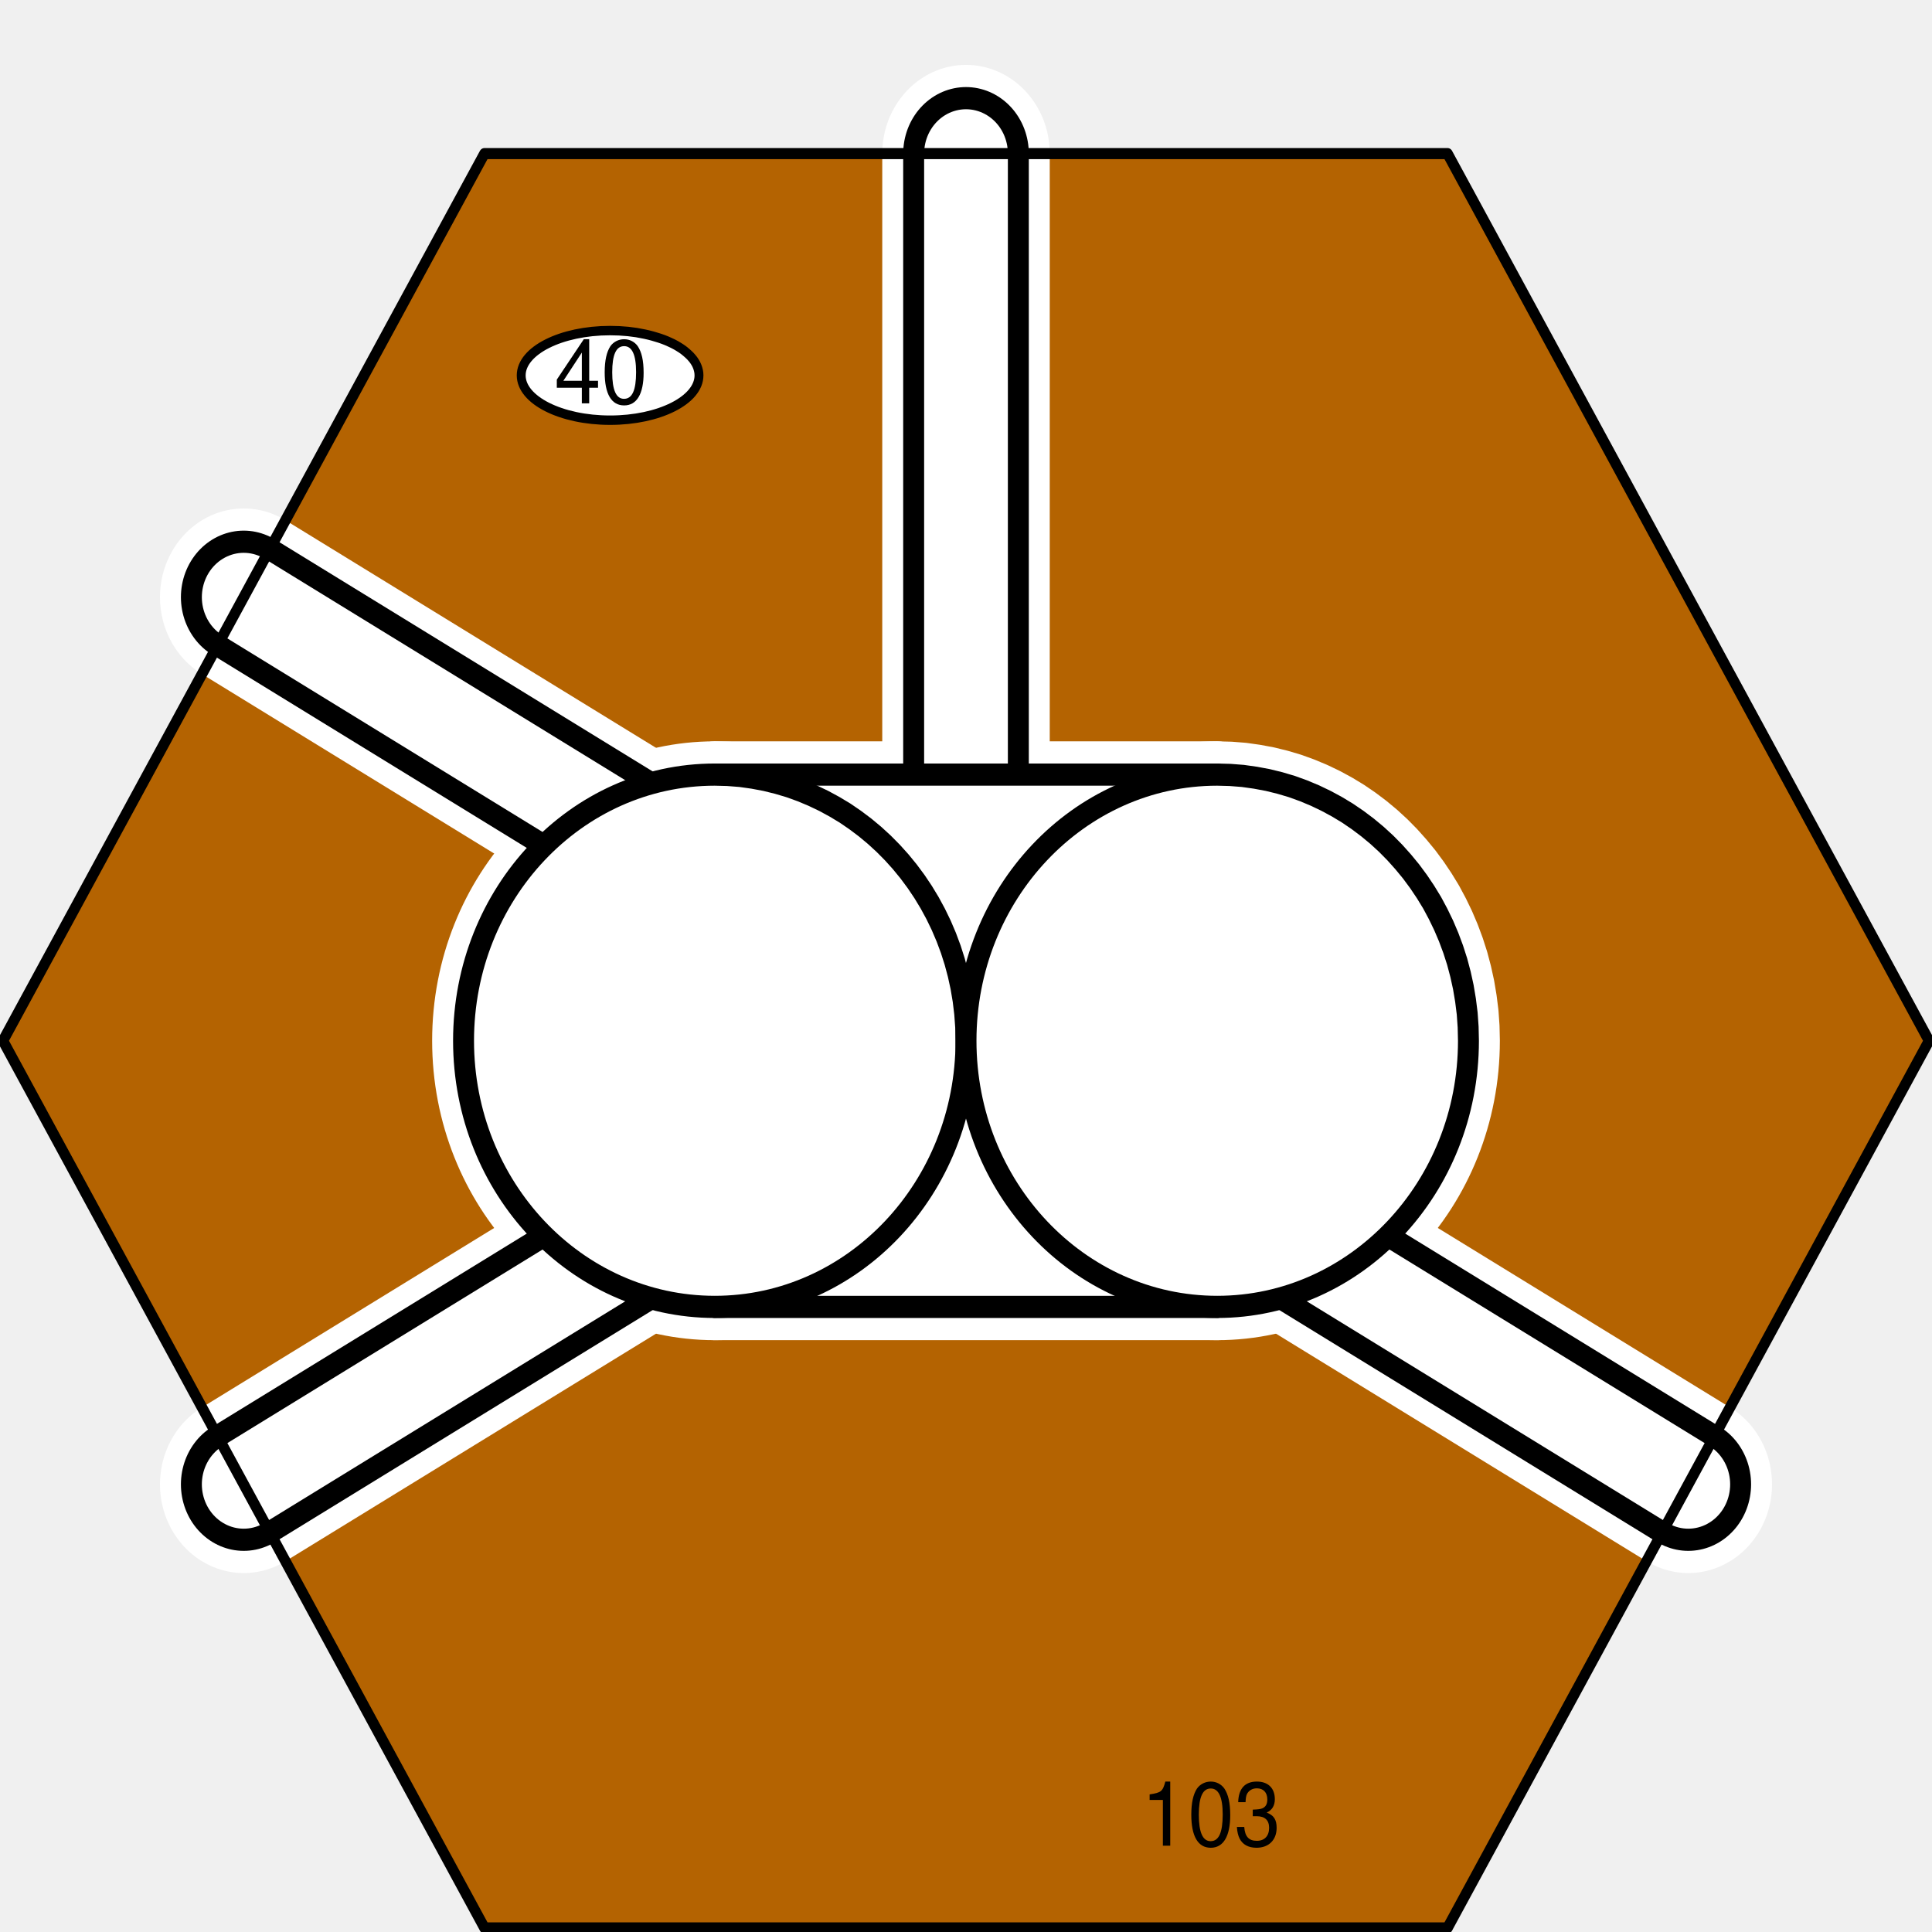
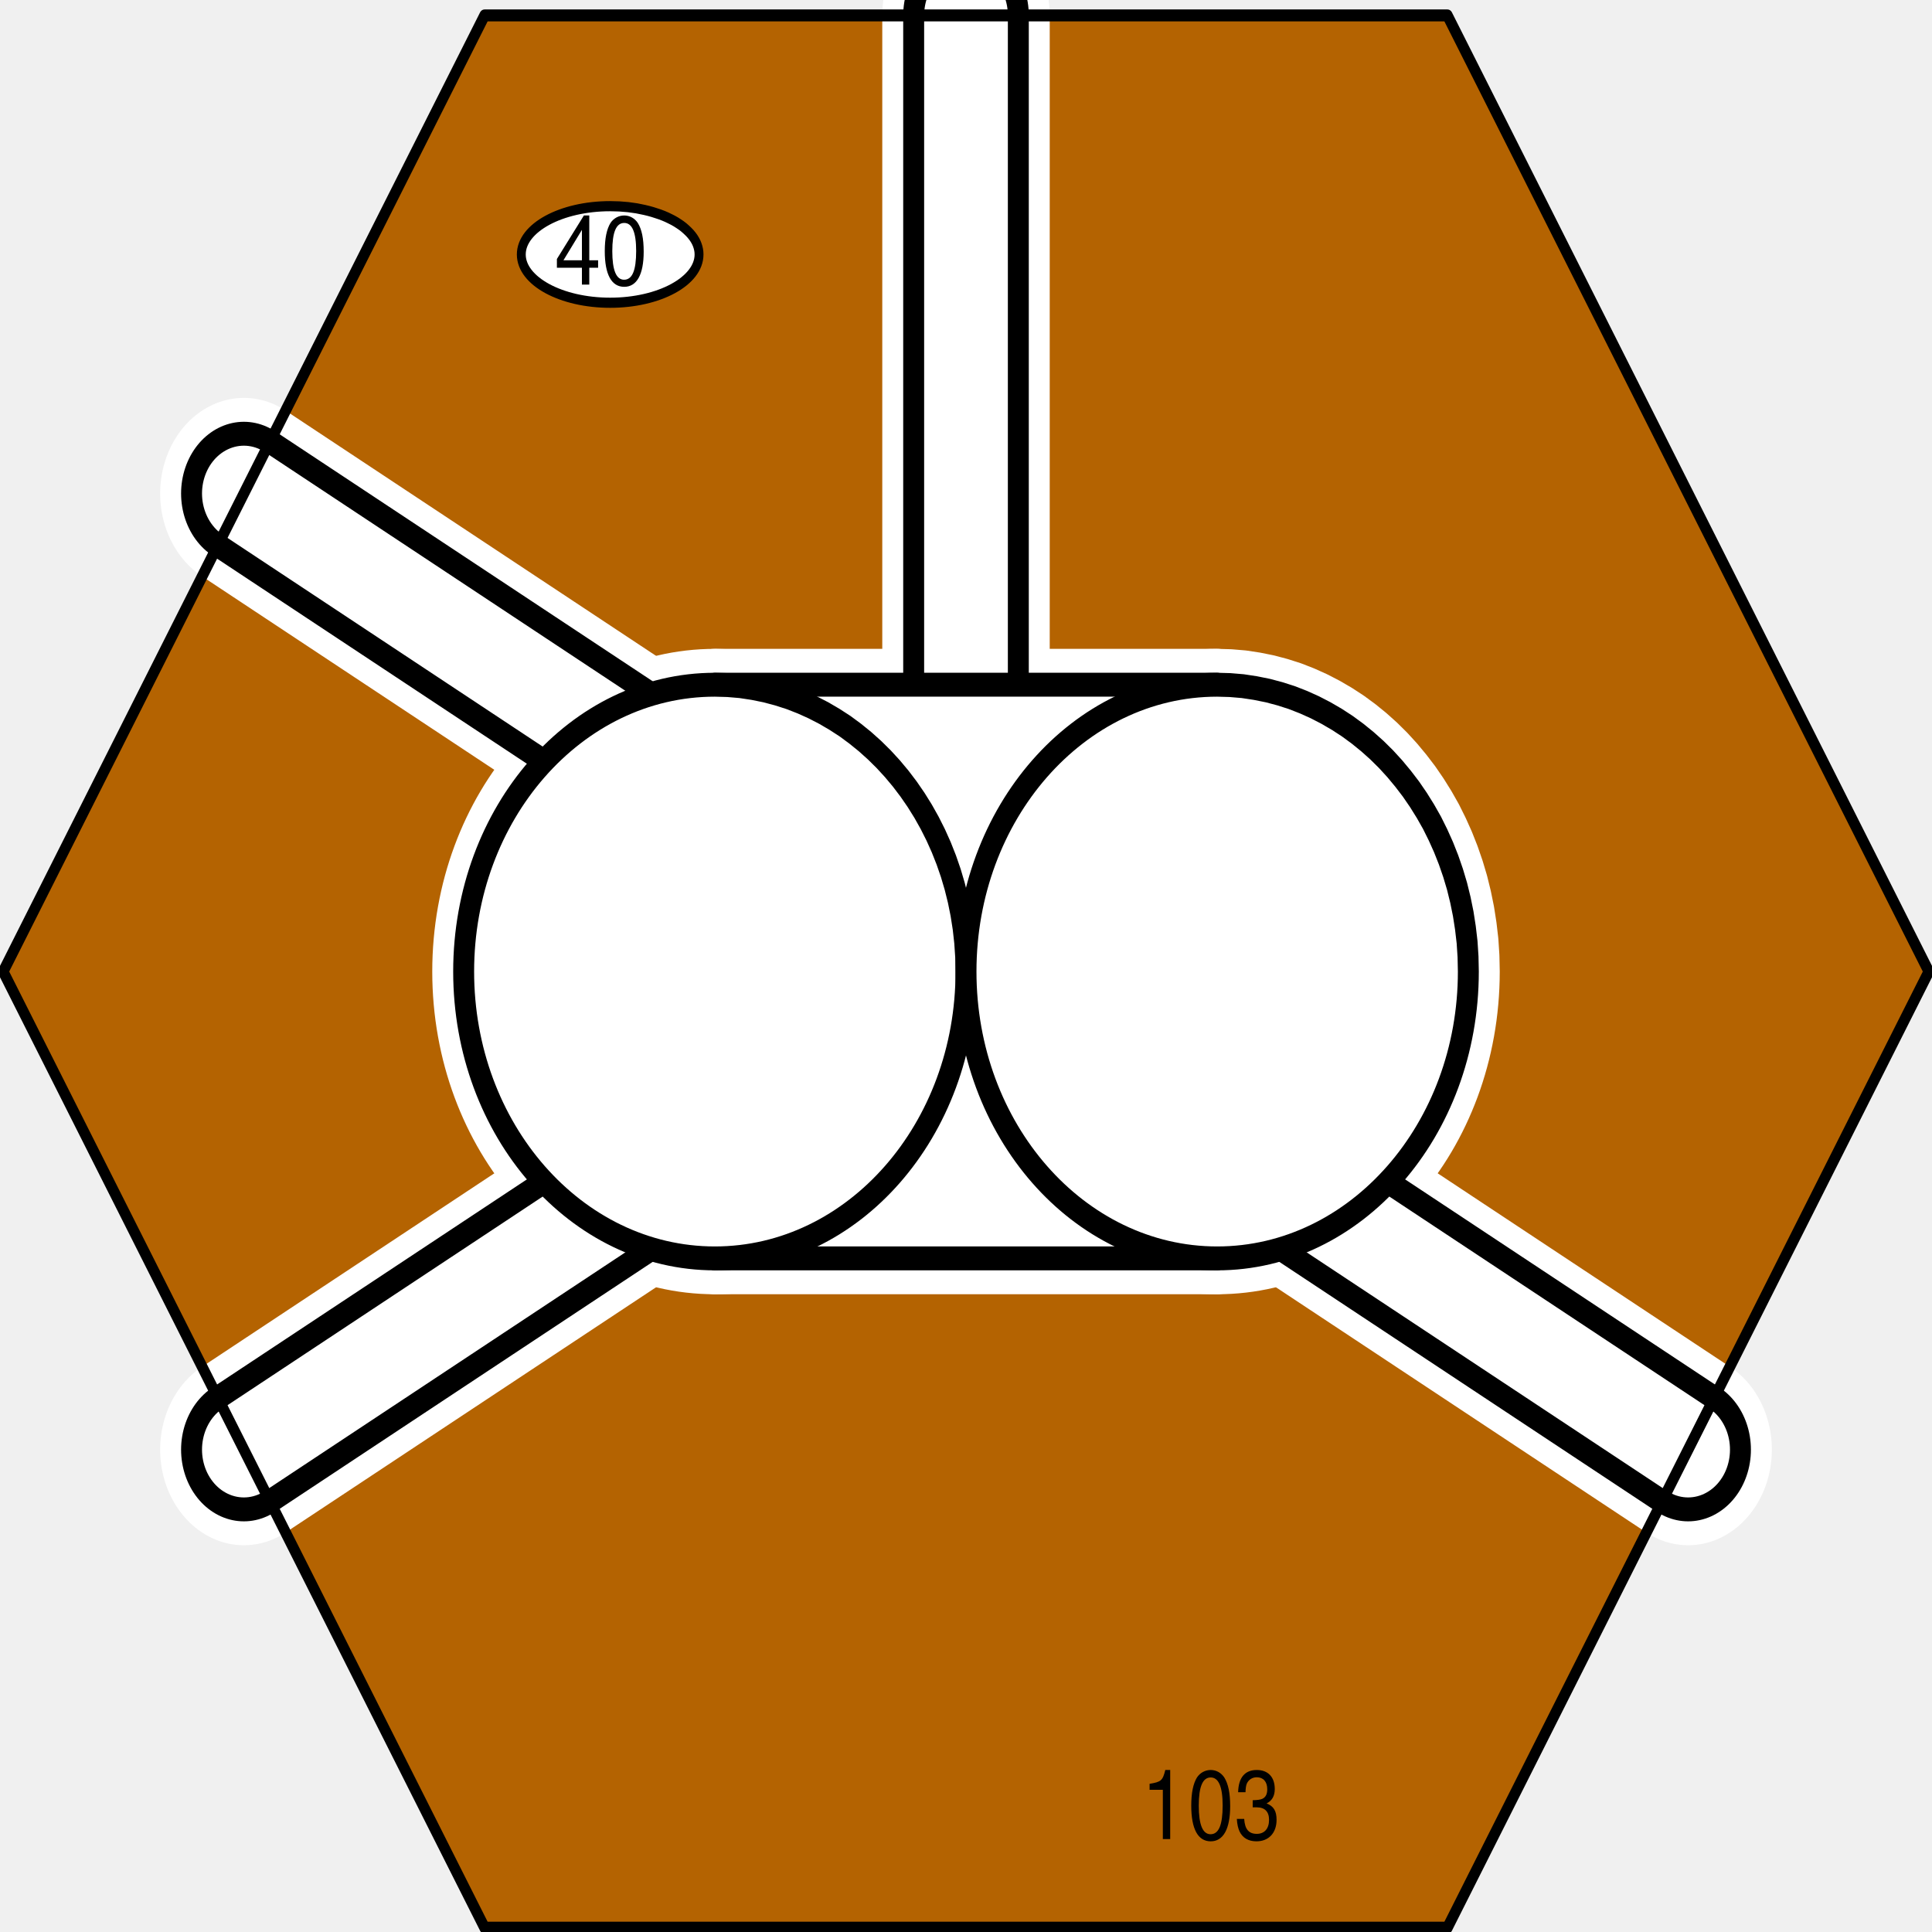
<svg xmlns="http://www.w3.org/2000/svg" width="100" height="100" viewBox="0 0 1 1" preserveAspectRatio="none" id="svg1654" version="1.0">
  <defs id="defs1725" />
-   <g transform="matrix(5.418114e-3,0,0,-5.739835e-3,-1.175565e-3,1.000747)" xml:space="preserve" style="font-style:normal;font-variant:normal;font-weight:normal;font-stretch:normal;letter-spacing:normal;word-spacing:normal;text-anchor:start;fill:none;fill-opacity:1;stroke:#000000;stroke-linecap:butt;stroke-linejoin:miter;stroke-miterlimit:10.433;stroke-dasharray:none;stroke-dashoffset:0;stroke-opacity:1" id="g1662">
+   <g transform="matrix(5.416961e-3,0,0,-6.1861626e-3,-1.0689162e-3,1.000864)" xml:space="preserve" style="font-style:normal;font-variant:normal;font-weight:normal;font-stretch:normal;letter-spacing:normal;word-spacing:normal;text-anchor:start;fill:none;fill-opacity:1;stroke:#000000;stroke-linecap:butt;stroke-linejoin:miter;stroke-miterlimit:10.433;stroke-dasharray:none;stroke-dashoffset:0;stroke-opacity:1" id="g1662">
    <polygon points="46.5,160.5 138.5,160.5 184.5,80.5 138.5,0.5 46.5,0.5 0.5,80.5 46.5,160.5 " style="fill:#b46301;fill-rule:nonzero;stroke:#b46301;stroke-width:0;stroke-linejoin:round" id="polygon1664" />
    <text transform="matrix(1,0,0,-1,109.23,7.9141)" style="font-size:8px;fill:#000000;stroke:none;font-family:&quot;Helvetica&quot;, sans-serif" id="text1666">103</text>
    <polygon points="68.5,56.5 116.5,56.5 116.5,104.5 68.5,104.5 68.5,56.5 " style="fill:#ffffff;fill-rule:nonzero;stroke:#ffffff;stroke-width:0;stroke-linejoin:round" id="polygon1668" />
    <polygon points="68.5,56.5 116.5,56.5 116.5,104.5 68.5,104.5 68.5,56.5 " style="stroke:#ffffff;stroke-width:6;stroke-linejoin:round" id="polygon1670" />
    <path d="M 92.5,80.5 L 92.469,81.735 L 92.376,82.954 L 92.223,84.155 L 92.012,85.337 L 91.744,86.498 L 91.421,87.637 L 91.044,88.752 L 90.614,89.841 L 90.133,90.905 L 89.603,91.939 L 89.025,92.944 L 88.401,93.918 L 87.732,94.859 L 87.019,95.766 L 86.265,96.637 L 85.47,97.47 L 84.637,98.265 L 83.766,99.019 L 82.859,99.732 L 81.918,100.4 L 80.944,101.03 L 79.939,101.6 L 78.905,102.13 L 77.841,102.61 L 76.752,103.04 L 75.637,103.42 L 74.498,103.74 L 73.337,104.01 L 72.155,104.22 L 70.954,104.38 L 69.735,104.47 L 68.5,104.5 C 55.246,104.5 44.5,93.754 44.5,80.5 C 44.5,67.246 55.246,56.5 68.5,56.5 C 81.754,56.5 92.5,67.246 92.5,80.5 z " style="fill:#ffffff;fill-rule:nonzero;stroke:#ffffff;stroke-width:0;stroke-linecap:round;stroke-linejoin:round" id="path1672" />
    <path d="M 92.5,80.5 L 92.469,81.735 L 92.376,82.954 L 92.223,84.155 L 92.012,85.337 L 91.744,86.498 L 91.421,87.637 L 91.044,88.752 L 90.614,89.841 L 90.133,90.905 L 89.603,91.939 L 89.025,92.944 L 88.401,93.918 L 87.732,94.859 L 87.019,95.766 L 86.265,96.637 L 85.47,97.47 L 84.637,98.265 L 83.766,99.019 L 82.859,99.732 L 81.918,100.4 L 80.944,101.03 L 79.939,101.6 L 78.905,102.13 L 77.841,102.61 L 76.752,103.04 L 75.637,103.42 L 74.498,103.74 L 73.337,104.01 L 72.155,104.22 L 70.954,104.38 L 69.735,104.47 L 68.5,104.5 C 55.246,104.5 44.5,93.754 44.5,80.5 C 44.5,67.246 55.246,56.5 68.5,56.5 C 81.754,56.5 92.5,67.246 92.5,80.5 z " style="stroke:#ffffff;stroke-width:6;stroke-linecap:round;stroke-linejoin:round" id="path1674" />
    <path d="M 140.5,80.5 L 140.47,81.735 L 140.38,82.954 L 140.22,84.155 L 140.01,85.337 L 139.74,86.498 L 139.42,87.637 L 139.04,88.752 L 138.61,89.841 L 138.13,90.905 L 137.6,91.939 L 137.03,92.944 L 136.4,93.918 L 135.73,94.859 L 135.02,95.766 L 134.26,96.637 L 133.47,97.47 L 132.64,98.265 L 131.77,99.019 L 130.86,99.732 L 129.92,100.4 L 128.94,101.03 L 127.94,101.6 L 126.9,102.13 L 125.84,102.61 L 124.75,103.04 L 123.64,103.42 L 122.5,103.74 L 121.34,104.01 L 120.15,104.22 L 118.95,104.38 L 117.73,104.47 L 116.5,104.5 C 103.25,104.5 92.5,93.754 92.5,80.5 C 92.5,67.246 103.25,56.5 116.5,56.5 C 129.75,56.5 140.5,67.246 140.5,80.5 z " style="fill:#ffffff;fill-rule:nonzero;stroke:#ffffff;stroke-width:0;stroke-linecap:round;stroke-linejoin:round" id="path1676" />
    <path d="M 140.5,80.5 L 140.47,81.735 L 140.38,82.954 L 140.22,84.155 L 140.01,85.337 L 139.74,86.498 L 139.42,87.637 L 139.04,88.752 L 138.61,89.841 L 138.13,90.905 L 137.6,91.939 L 137.03,92.944 L 136.4,93.918 L 135.73,94.859 L 135.02,95.766 L 134.26,96.637 L 133.47,97.47 L 132.64,98.265 L 131.77,99.019 L 130.86,99.732 L 129.92,100.4 L 128.94,101.03 L 127.94,101.6 L 126.9,102.13 L 125.84,102.61 L 124.75,103.04 L 123.64,103.42 L 122.5,103.74 L 121.34,104.01 L 120.15,104.22 L 118.95,104.38 L 117.73,104.47 L 116.5,104.5 C 103.25,104.5 92.5,93.754 92.5,80.5 C 92.5,67.246 103.25,56.5 116.5,56.5 C 129.75,56.5 140.5,67.246 140.5,80.5 z " style="stroke:#ffffff;stroke-width:6;stroke-linecap:round;stroke-linejoin:round" id="path1678" />
    <line x1="92.5" y1="80.5" x2="92.5" y2="160.5" style="stroke:#ffffff;stroke-width:16;stroke-linecap:round" id="line1680" />
    <line x1="92.5" y1="80.5" x2="161.5" y2="40.5" style="stroke:#ffffff;stroke-width:16;stroke-linecap:round" id="line1682" />
    <line x1="92.5" y1="80.5" x2="23.5" y2="40.5" style="stroke:#ffffff;stroke-width:16;stroke-linecap:round" id="line1684" />
    <line x1="92.5" y1="80.5" x2="23.5" y2="120.5" style="stroke:#ffffff;stroke-width:16;stroke-linecap:round" id="line1686" />
    <line x1="92.5" y1="80.5" x2="92.5" y2="160.5" style="stroke-width:12;stroke-linecap:round" id="line1688" />
    <line x1="92.5" y1="80.5" x2="161.5" y2="40.5" style="stroke-width:12;stroke-linecap:round" id="line1690" />
    <line x1="92.5" y1="80.5" x2="23.5" y2="40.5" style="stroke-width:12;stroke-linecap:round" id="line1692" />
    <line x1="92.5" y1="80.5" x2="23.5" y2="120.5" style="stroke-width:12;stroke-linecap:round" id="line1694" />
    <line x1="92.5" y1="80.5" x2="92.5" y2="160.5" style="stroke:#ffffff;stroke-width:8;stroke-linecap:round" id="line1696" />
    <line x1="92.5" y1="80.5" x2="161.5" y2="40.5" style="stroke:#ffffff;stroke-width:8;stroke-linecap:round" id="line1698" />
    <line x1="92.5" y1="80.5" x2="23.5" y2="40.5" style="stroke:#ffffff;stroke-width:8;stroke-linecap:round" id="line1700" />
    <line x1="92.5" y1="80.5" x2="23.5" y2="120.5" style="stroke:#ffffff;stroke-width:8;stroke-linecap:round" id="line1702" />
    <polygon points="68.5,56.5 116.5,56.5 116.5,104.5 68.5,104.5 68.5,56.5 " style="fill:#ffffff;fill-rule:nonzero;stroke:#ffffff;stroke-width:0;stroke-linejoin:round" id="polygon1704" />
    <polygon points="68.5,56.5 116.5,56.5 116.5,104.5 68.5,104.5 68.5,56.5 " style="stroke-width:2;stroke-linejoin:round" id="polygon1706" />
    <path d="M 92.5,80.5 L 92.469,81.735 L 92.376,82.954 L 92.223,84.155 L 92.012,85.337 L 91.744,86.498 L 91.421,87.637 L 91.044,88.752 L 90.614,89.841 L 90.133,90.905 L 89.603,91.939 L 89.025,92.944 L 88.401,93.918 L 87.732,94.859 L 87.019,95.766 L 86.265,96.637 L 85.47,97.47 L 84.637,98.265 L 83.766,99.019 L 82.859,99.732 L 81.918,100.4 L 80.944,101.03 L 79.939,101.6 L 78.905,102.13 L 77.841,102.61 L 76.752,103.04 L 75.637,103.42 L 74.498,103.74 L 73.337,104.01 L 72.155,104.22 L 70.954,104.38 L 69.735,104.47 L 68.5,104.5 C 55.246,104.5 44.5,93.754 44.5,80.5 C 44.5,67.246 55.246,56.5 68.5,56.5 C 81.754,56.5 92.5,67.246 92.5,80.5 z " style="fill:#ffffff;fill-rule:nonzero;stroke:#ffffff;stroke-width:0;stroke-linecap:round;stroke-linejoin:round" id="path1708" />
    <path d="M 92.5,80.5 L 92.469,81.735 L 92.376,82.954 L 92.223,84.155 L 92.012,85.337 L 91.744,86.498 L 91.421,87.637 L 91.044,88.752 L 90.614,89.841 L 90.133,90.905 L 89.603,91.939 L 89.025,92.944 L 88.401,93.918 L 87.732,94.859 L 87.019,95.766 L 86.265,96.637 L 85.47,97.47 L 84.637,98.265 L 83.766,99.019 L 82.859,99.732 L 81.918,100.4 L 80.944,101.03 L 79.939,101.6 L 78.905,102.13 L 77.841,102.61 L 76.752,103.04 L 75.637,103.42 L 74.498,103.74 L 73.337,104.01 L 72.155,104.22 L 70.954,104.38 L 69.735,104.47 L 68.5,104.5 C 55.246,104.5 44.5,93.754 44.5,80.5 C 44.5,67.246 55.246,56.5 68.5,56.5 C 81.754,56.5 92.5,67.246 92.5,80.5 z " style="stroke-width:2;stroke-linecap:round;stroke-linejoin:round" id="path1710" />
    <path d="M 140.5,80.5 L 140.47,81.735 L 140.38,82.954 L 140.22,84.155 L 140.01,85.337 L 139.74,86.498 L 139.42,87.637 L 139.04,88.752 L 138.61,89.841 L 138.13,90.905 L 137.6,91.939 L 137.03,92.944 L 136.4,93.918 L 135.73,94.859 L 135.02,95.766 L 134.26,96.637 L 133.47,97.47 L 132.64,98.265 L 131.77,99.019 L 130.86,99.732 L 129.92,100.4 L 128.94,101.03 L 127.94,101.6 L 126.9,102.13 L 125.84,102.61 L 124.75,103.04 L 123.64,103.42 L 122.5,103.74 L 121.34,104.01 L 120.15,104.22 L 118.95,104.38 L 117.73,104.47 L 116.5,104.5 C 103.25,104.5 92.5,93.754 92.5,80.5 C 92.5,67.246 103.25,56.5 116.5,56.5 C 129.75,56.5 140.5,67.246 140.5,80.5 z " style="fill:#ffffff;fill-rule:nonzero;stroke:#ffffff;stroke-width:0;stroke-linecap:round;stroke-linejoin:round" id="path1712" />
    <path d="M 140.5,80.5 L 140.47,81.735 L 140.38,82.954 L 140.22,84.155 L 140.01,85.337 L 139.74,86.498 L 139.42,87.637 L 139.04,88.752 L 138.61,89.841 L 138.13,90.905 L 137.6,91.939 L 137.03,92.944 L 136.4,93.918 L 135.73,94.859 L 135.02,95.766 L 134.26,96.637 L 133.47,97.47 L 132.64,98.265 L 131.77,99.019 L 130.86,99.732 L 129.92,100.4 L 128.94,101.03 L 127.94,101.6 L 126.9,102.13 L 125.84,102.61 L 124.75,103.04 L 123.64,103.42 L 122.5,103.74 L 121.34,104.01 L 120.15,104.22 L 118.95,104.38 L 117.73,104.47 L 116.5,104.5 C 103.25,104.5 92.5,93.754 92.5,80.5 C 92.5,67.246 103.25,56.5 116.5,56.5 C 129.75,56.5 140.5,67.246 140.5,80.5 z " style="stroke-width:2;stroke-linecap:round;stroke-linejoin:round" id="path1714" />
    <path d="M 66.992,140.5 L 66.981,140.71 L 66.948,140.91 L 66.894,141.11 L 66.82,141.31 L 66.725,141.51 L 66.61,141.7 L 66.477,141.89 L 66.324,142.07 L 66.154,142.25 L 65.967,142.42 L 65.762,142.59 L 65.541,142.76 L 65.304,142.92 L 65.052,143.07 L 64.785,143.22 L 64.504,143.36 L 64.209,143.49 L 63.901,143.62 L 63.58,143.74 L 63.247,143.85 L 62.902,143.95 L 62.547,144.05 L 62.181,144.14 L 61.804,144.22 L 61.419,144.29 L 61.024,144.36 L 60.621,144.41 L 60.211,144.46 L 59.793,144.49 L 59.368,144.52 L 58.937,144.53 L 58.5,144.54 C 53.812,144.54 50.008,142.73 50.008,140.5 C 50.008,138.27 53.812,136.46 58.5,136.46 C 63.188,136.46 66.992,138.27 66.992,140.5 z " style="fill:#ffffff;fill-rule:nonzero;stroke:#ffffff;stroke-width:0;stroke-linecap:round;stroke-linejoin:round" id="path1716" />
    <path d="M 66.992,140.5 L 66.981,140.71 L 66.948,140.91 L 66.894,141.11 L 66.82,141.31 L 66.725,141.51 L 66.61,141.7 L 66.477,141.89 L 66.324,142.07 L 66.154,142.25 L 65.967,142.42 L 65.762,142.59 L 65.541,142.76 L 65.304,142.92 L 65.052,143.07 L 64.785,143.22 L 64.504,143.36 L 64.209,143.49 L 63.901,143.62 L 63.58,143.74 L 63.247,143.85 L 62.902,143.95 L 62.547,144.05 L 62.181,144.14 L 61.804,144.22 L 61.419,144.29 L 61.024,144.36 L 60.621,144.41 L 60.211,144.46 L 59.793,144.49 L 59.368,144.52 L 58.937,144.53 L 58.5,144.54 C 53.812,144.54 50.008,142.73 50.008,140.5 C 50.008,138.27 53.812,136.46 58.5,136.46 C 63.188,136.46 66.992,138.27 66.992,140.5 z " style="stroke-width:0.849;stroke-linecap:round;stroke-linejoin:round" id="path1718" />
    <text transform="matrix(1,0,0,-1,53.191,137.98)" style="font-size:8px;fill:#000000;stroke:none;font-family:&quot;Helvetica&quot;, sans-serif" id="text1720">40</text>
    <polygon points="46.5,160.5 138.5,160.5 184.5,80.5 138.5,0.5 46.5,0.5 0.5,80.5 46.5,160.5 " style="stroke-width:1;stroke-linejoin:round" id="polygon1722" />
  </g>
</svg>
